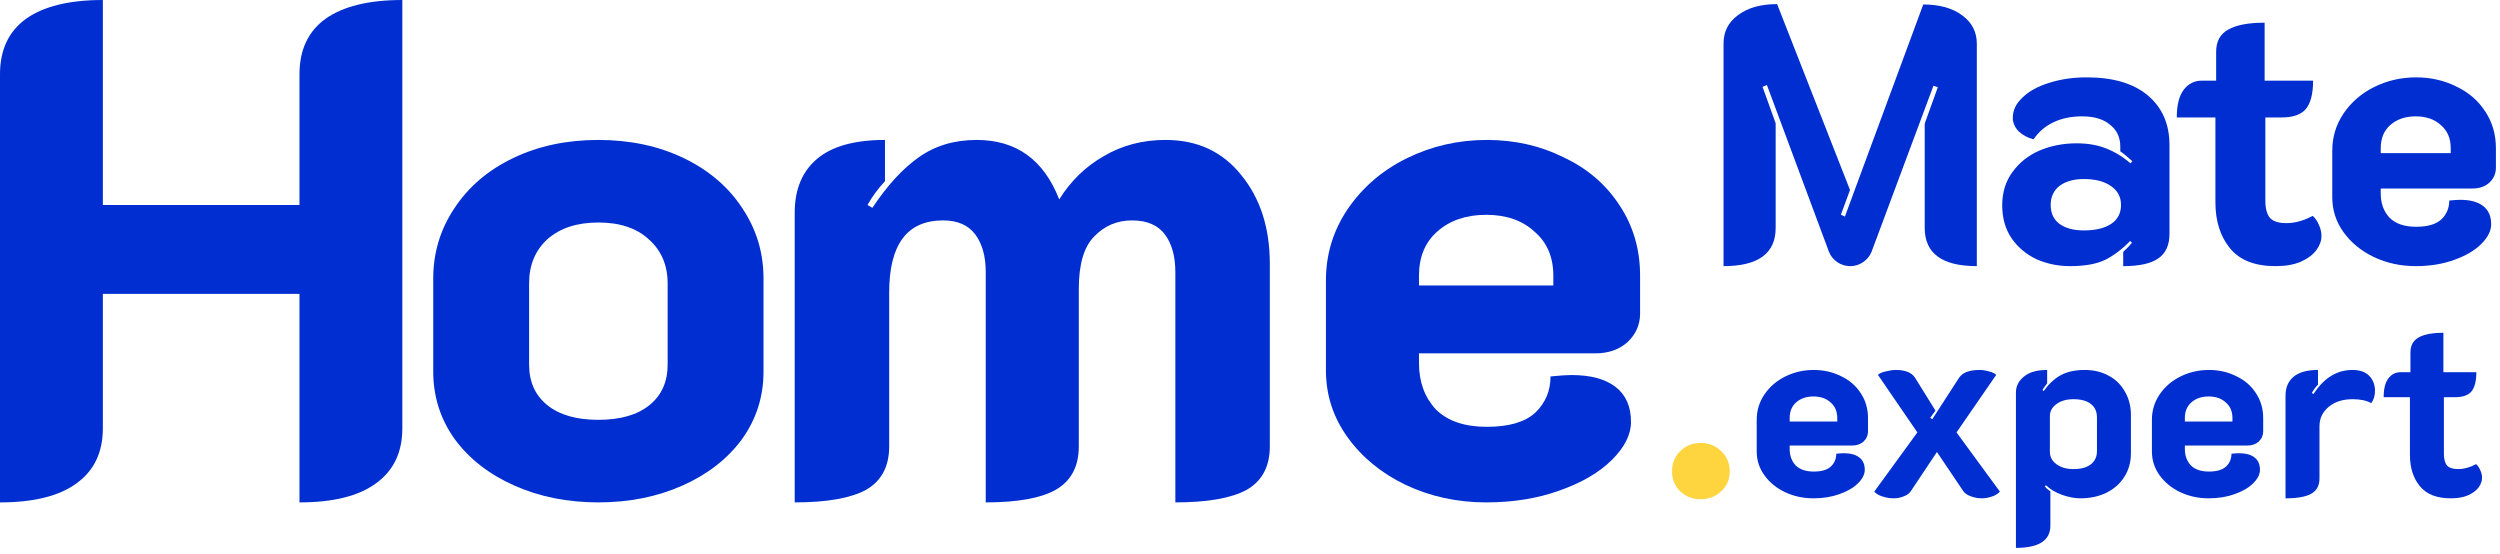
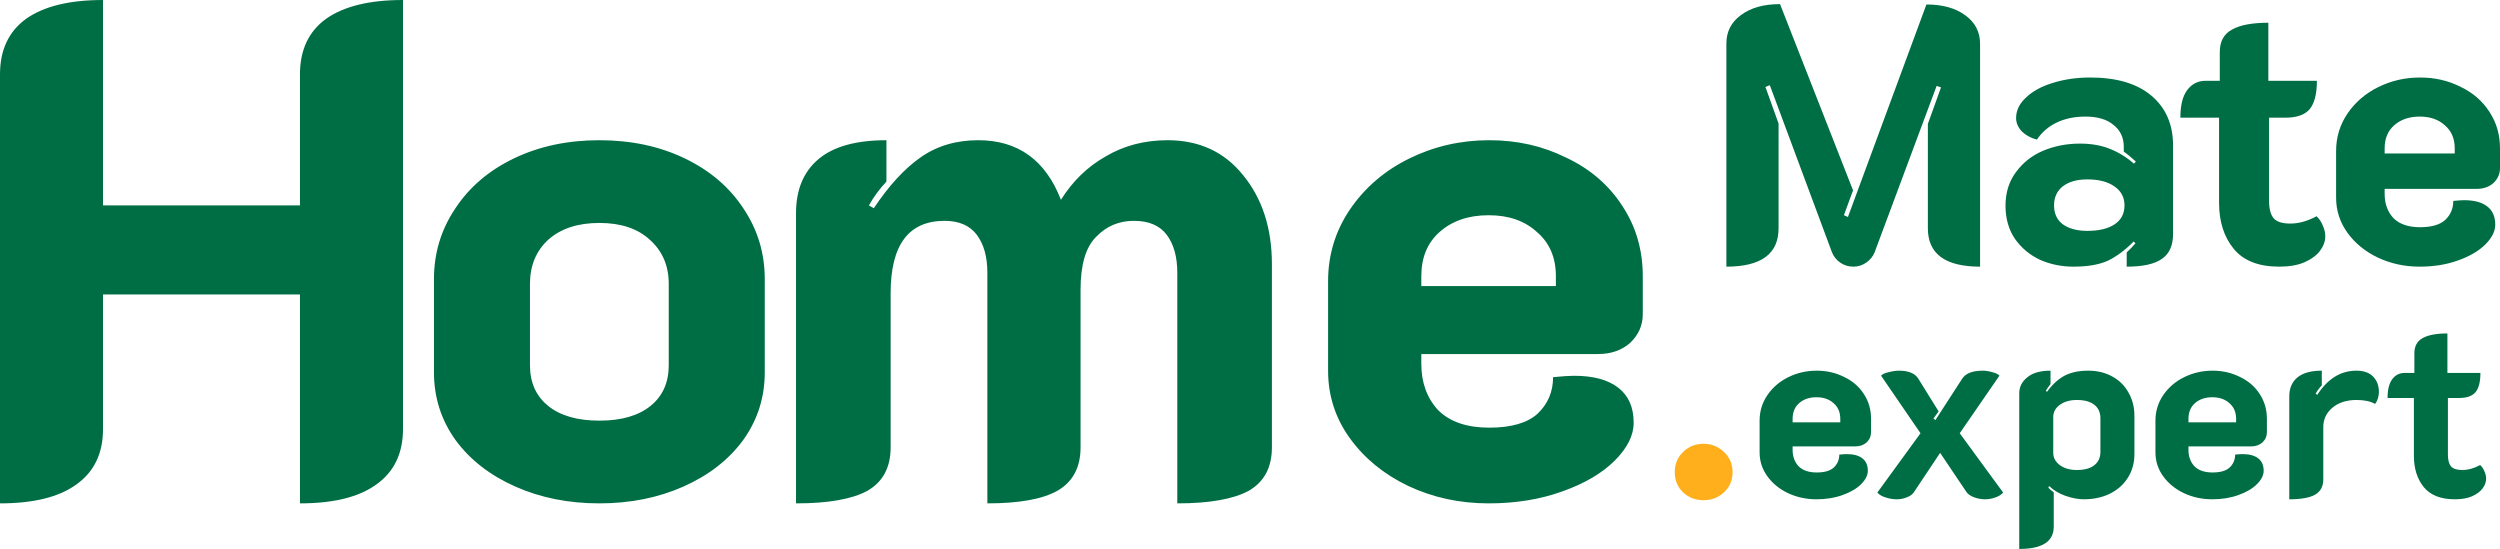
- <svg xmlns="http://www.w3.org/2000/svg" width="343" height="76" viewBox="0 0 343 76" fill="none">
-   <path d="M0 10.176C0 6.848 1.184 4.32 3.552 2.592C5.984 0.864 9.504 0 14.112 0V28.128H41.088V10.176C41.088 6.848 42.272 4.32 44.64 2.592C47.072 0.864 50.592 0 55.2 0V58.752C55.2 62.08 53.984 64.608 51.552 66.336C49.184 68.064 45.696 68.928 41.088 68.928V40.32H14.112V58.752C14.112 62.08 12.896 64.608 10.464 66.336C8.096 68.064 4.608 68.928 0 68.928V10.176Z" fill="#002ED0" />
-   <path d="M82.097 68.928C77.873 68.928 74.033 68.16 70.577 66.624C67.121 65.088 64.401 62.976 62.417 60.288C60.433 57.536 59.441 54.432 59.441 50.976V38.208C59.441 34.688 60.401 31.488 62.321 28.608C64.241 25.664 66.929 23.36 70.385 21.696C73.841 20.032 77.745 19.2 82.097 19.2C86.449 19.2 90.353 20.032 93.809 21.696C97.265 23.36 99.953 25.664 101.873 28.608C103.793 31.488 104.753 34.688 104.753 38.208V50.976C104.753 54.432 103.761 57.536 101.777 60.288C99.793 62.976 97.073 65.088 93.617 66.624C90.161 68.16 86.321 68.928 82.097 68.928ZM82.097 57.6C85.105 57.6 87.441 56.928 89.105 55.584C90.769 54.24 91.601 52.384 91.601 50.016V38.88C91.601 36.384 90.737 34.368 89.009 32.832C87.345 31.296 85.041 30.528 82.097 30.528C79.153 30.528 76.817 31.296 75.089 32.832C73.425 34.368 72.593 36.384 72.593 38.88V50.016C72.593 52.384 73.425 54.24 75.089 55.584C76.753 56.928 79.089 57.6 82.097 57.6Z" fill="#002ED0" />
-   <path d="M109.035 29.184C109.035 25.984 110.059 23.52 112.107 21.792C114.155 20.064 117.259 19.2 121.419 19.2V24.864C120.459 25.888 119.659 26.976 119.019 28.128L119.691 28.512C121.739 25.44 123.851 23.136 126.027 21.6C128.267 20 130.923 19.2 133.995 19.2C139.435 19.2 143.211 21.92 145.323 27.36C146.923 24.8 148.971 22.816 151.467 21.408C153.963 19.936 156.779 19.2 159.915 19.2C164.267 19.2 167.723 20.8 170.283 24C172.907 27.2 174.219 31.264 174.219 36.192V61.248C174.219 64 173.163 65.984 171.051 67.2C168.939 68.352 165.675 68.928 161.259 68.928V37.344C161.259 35.168 160.779 33.44 159.819 32.16C158.859 30.88 157.355 30.24 155.307 30.24C153.259 30.24 151.531 30.976 150.123 32.448C148.715 33.856 148.011 36.256 148.011 39.648V61.248C148.011 64 146.955 65.984 144.843 67.2C142.795 68.352 139.595 68.928 135.243 68.928V37.344C135.243 35.168 134.763 33.44 133.803 32.16C132.843 30.88 131.371 30.24 129.387 30.24C124.459 30.24 121.995 33.536 121.995 40.128V61.248C121.995 64 120.939 65.984 118.827 67.2C116.715 68.352 113.451 68.928 109.035 68.928V29.184Z" fill="#002ED0" />
-   <path d="M203.9 68.928C199.932 68.928 196.252 68.128 192.86 66.528C189.532 64.928 186.876 62.752 184.892 60C182.908 57.248 181.916 54.176 181.916 50.784V38.496C181.916 34.912 182.908 31.648 184.892 28.704C186.94 25.696 189.66 23.36 193.052 21.696C196.444 20.032 200.092 19.2 203.996 19.2C207.836 19.2 211.356 20 214.556 21.6C217.82 23.136 220.38 25.344 222.236 28.224C224.092 31.04 225.02 34.24 225.02 37.824V43.008C225.02 44.544 224.444 45.856 223.292 46.944C222.14 47.968 220.668 48.48 218.876 48.48H194.684V49.824C194.684 52.384 195.452 54.496 196.988 56.16C198.588 57.76 200.924 58.56 203.996 58.56C207.004 58.56 209.212 57.92 210.62 56.64C212.028 55.296 212.732 53.632 212.732 51.648C214.012 51.52 214.972 51.456 215.612 51.456C218.236 51.456 220.252 52 221.66 53.088C223.068 54.176 223.772 55.776 223.772 57.888C223.772 59.616 222.908 61.344 221.18 63.072C219.452 64.8 217.052 66.208 213.98 67.296C210.972 68.384 207.612 68.928 203.9 68.928ZM213.116 39.168V37.824C213.116 35.264 212.252 33.248 210.524 31.776C208.86 30.24 206.652 29.472 203.9 29.472C201.148 29.472 198.908 30.24 197.18 31.776C195.516 33.248 194.684 35.264 194.684 37.824V39.168H213.116Z" fill="#002ED0" />
-   <path d="M236.47 5.964C236.47 4.331 237.137 3.031 238.47 2.064C239.803 1.064 241.587 0.564 243.82 0.564L253.82 26.064L252.57 29.464L253.12 29.714L263.87 0.614C266.103 0.614 267.887 1.114 269.22 2.114C270.553 3.081 271.22 4.381 271.22 6.014V36.514C266.453 36.514 264.07 34.764 264.07 31.264V16.964L265.87 11.964L265.27 11.764L256.77 34.564C256.537 35.131 256.153 35.597 255.62 35.964C255.087 36.331 254.503 36.514 253.87 36.514C253.203 36.514 252.603 36.331 252.07 35.964C251.537 35.597 251.153 35.114 250.92 34.514L242.42 11.664L241.82 11.914L243.62 16.914V31.264C243.62 34.764 241.237 36.514 236.47 36.514V5.964Z" fill="#002ED0" />
-   <path d="M284.004 36.514C282.371 36.514 280.838 36.197 279.404 35.564C278.004 34.897 276.871 33.947 276.004 32.714C275.138 31.447 274.704 29.931 274.704 28.164C274.704 26.397 275.171 24.881 276.104 23.614C277.038 22.314 278.271 21.331 279.804 20.664C281.371 19.997 283.071 19.664 284.904 19.664C286.438 19.664 287.788 19.897 288.954 20.364C290.154 20.831 291.271 21.514 292.304 22.414L292.554 22.114C291.854 21.481 291.304 21.031 290.904 20.764V20.114C290.904 18.847 290.438 17.847 289.504 17.114C288.604 16.347 287.321 15.964 285.654 15.964C284.188 15.964 282.888 16.231 281.754 16.764C280.621 17.297 279.704 18.081 279.004 19.114C278.204 18.914 277.521 18.547 276.954 18.014C276.421 17.447 276.154 16.831 276.154 16.164C276.154 15.131 276.604 14.197 277.504 13.364C278.404 12.497 279.621 11.831 281.154 11.364C282.721 10.864 284.438 10.614 286.304 10.614C289.938 10.614 292.738 11.447 294.704 13.114C296.671 14.781 297.654 17.047 297.654 19.914V32.064C297.654 33.631 297.138 34.764 296.104 35.464C295.104 36.164 293.504 36.514 291.304 36.514V34.564C291.804 34.097 292.204 33.681 292.504 33.314L292.254 33.064C291.154 34.197 290.004 35.064 288.804 35.664C287.604 36.231 286.004 36.514 284.004 36.514ZM285.904 31.614C287.504 31.614 288.754 31.314 289.654 30.714C290.554 30.114 291.004 29.247 291.004 28.114C291.004 27.014 290.538 26.147 289.604 25.514C288.704 24.881 287.471 24.564 285.904 24.564C284.504 24.564 283.388 24.881 282.554 25.514C281.754 26.147 281.354 27.014 281.354 28.114C281.354 29.247 281.754 30.114 282.554 30.714C283.388 31.314 284.504 31.614 285.904 31.614Z" fill="#002ED0" />
-   <path d="M312.206 36.514C309.372 36.514 307.289 35.697 305.956 34.064C304.622 32.431 303.956 30.331 303.956 27.764V16.114H298.656C298.656 14.414 298.972 13.147 299.606 12.314C300.239 11.481 301.072 11.064 302.106 11.064H304.056V7.114C304.056 5.681 304.606 4.664 305.706 4.064C306.806 3.431 308.472 3.114 310.706 3.114V11.064H317.356C317.356 12.864 317.022 14.164 316.356 14.964C315.689 15.731 314.589 16.114 313.056 16.114H310.806V27.514C310.806 28.614 311.022 29.414 311.456 29.914C311.889 30.381 312.639 30.614 313.706 30.614C314.872 30.614 316.072 30.281 317.306 29.614C317.672 29.947 317.956 30.364 318.156 30.864C318.389 31.364 318.506 31.864 318.506 32.364C318.506 33.031 318.272 33.681 317.806 34.314C317.339 34.947 316.622 35.481 315.656 35.914C314.722 36.314 313.572 36.514 312.206 36.514Z" fill="#002ED0" />
-   <path d="M331.438 36.514C329.371 36.514 327.454 36.097 325.688 35.264C323.954 34.431 322.571 33.297 321.538 31.864C320.504 30.431 319.988 28.831 319.988 27.064V20.664C319.988 18.797 320.504 17.097 321.538 15.564C322.604 13.997 324.021 12.781 325.788 11.914C327.554 11.047 329.454 10.614 331.488 10.614C333.488 10.614 335.321 11.031 336.988 11.864C338.688 12.664 340.021 13.814 340.988 15.314C341.954 16.781 342.438 18.447 342.438 20.314V23.014C342.438 23.814 342.138 24.497 341.538 25.064C340.938 25.597 340.171 25.864 339.238 25.864H326.638V26.564C326.638 27.897 327.038 28.997 327.838 29.864C328.671 30.697 329.888 31.114 331.488 31.114C333.054 31.114 334.204 30.781 334.938 30.114C335.671 29.414 336.038 28.547 336.038 27.514C336.704 27.447 337.204 27.414 337.538 27.414C338.904 27.414 339.954 27.697 340.688 28.264C341.421 28.831 341.788 29.664 341.788 30.764C341.788 31.664 341.338 32.564 340.438 33.464C339.538 34.364 338.288 35.097 336.688 35.664C335.121 36.231 333.371 36.514 331.438 36.514ZM336.238 21.014V20.314C336.238 18.981 335.788 17.931 334.888 17.164C334.021 16.364 332.871 15.964 331.438 15.964C330.004 15.964 328.838 16.364 327.938 17.164C327.071 17.931 326.638 18.981 326.638 20.314V21.014H336.238Z" fill="#002ED0" />
-   <path d="M233.336 68.496C232.248 68.496 231.32 68.144 230.552 67.44C229.784 66.704 229.4 65.776 229.4 64.656C229.4 63.536 229.784 62.608 230.552 61.872C231.32 61.136 232.248 60.768 233.336 60.768C234.424 60.768 235.352 61.136 236.12 61.872C236.92 62.608 237.32 63.536 237.32 64.656C237.32 65.776 236.92 66.704 236.12 67.44C235.352 68.144 234.424 68.496 233.336 68.496Z" fill="#FFD53F" />
-   <path d="M248.808 68.37C247.402 68.37 246.099 68.087 244.898 67.52C243.719 66.953 242.778 66.183 242.076 65.208C241.373 64.233 241.022 63.145 241.022 61.944V57.592C241.022 56.323 241.373 55.167 242.076 54.124C242.801 53.059 243.764 52.231 244.966 51.642C246.167 51.053 247.459 50.758 248.842 50.758C250.202 50.758 251.448 51.041 252.582 51.608C253.738 52.152 254.644 52.934 255.302 53.954C255.959 54.951 256.288 56.085 256.288 57.354V59.19C256.288 59.734 256.084 60.199 255.676 60.584C255.268 60.947 254.746 61.128 254.112 61.128H245.544V61.604C245.544 62.511 245.816 63.259 246.36 63.848C246.926 64.415 247.754 64.698 248.842 64.698C249.907 64.698 250.689 64.471 251.188 64.018C251.686 63.542 251.936 62.953 251.936 62.25C252.389 62.205 252.729 62.182 252.956 62.182C253.885 62.182 254.599 62.375 255.098 62.76C255.596 63.145 255.846 63.712 255.846 64.46C255.846 65.072 255.54 65.684 254.928 66.296C254.316 66.908 253.466 67.407 252.378 67.792C251.312 68.177 250.122 68.37 248.808 68.37ZM252.072 57.83V57.354C252.072 56.447 251.766 55.733 251.154 55.212C250.564 54.668 249.782 54.396 248.808 54.396C247.833 54.396 247.04 54.668 246.428 55.212C245.838 55.733 245.544 56.447 245.544 57.354V57.83H252.072Z" fill="#002ED0" />
-   <path d="M259.798 68.37C259.322 68.37 258.835 68.291 258.336 68.132C257.838 67.996 257.441 67.769 257.146 67.452L263.062 59.326L257.656 51.438C257.838 51.234 258.189 51.075 258.71 50.962C259.232 50.826 259.696 50.758 260.104 50.758C261.419 50.758 262.303 51.121 262.756 51.846L265.544 56.334L264.83 57.32L265.102 57.524L268.774 51.846C269.25 51.121 270.191 50.758 271.596 50.758C272.004 50.758 272.435 50.826 272.888 50.962C273.364 51.075 273.693 51.234 273.874 51.438L268.434 59.326L274.384 67.452C274.09 67.769 273.716 67.996 273.262 68.132C272.809 68.291 272.356 68.37 271.902 68.37C271.404 68.37 270.905 68.279 270.406 68.098C269.93 67.917 269.59 67.69 269.386 67.418L265.748 62.012L262.144 67.418C261.94 67.713 261.623 67.939 261.192 68.098C260.762 68.279 260.297 68.37 259.798 68.37Z" fill="#002ED0" />
-   <path d="M276.586 53.852C276.586 52.991 276.949 52.265 277.674 51.676C278.399 51.064 279.465 50.758 280.87 50.758V52.594C280.598 52.934 280.383 53.24 280.224 53.512L280.394 53.648C281.097 52.673 281.879 51.948 282.74 51.472C283.624 50.996 284.723 50.758 286.038 50.758C287.262 50.758 288.35 51.019 289.302 51.54C290.277 52.061 291.025 52.798 291.546 53.75C292.09 54.679 292.362 55.745 292.362 56.946V62.182C292.362 63.406 292.056 64.494 291.444 65.446C290.855 66.375 290.027 67.101 288.962 67.622C287.919 68.121 286.741 68.37 285.426 68.37C284.655 68.37 283.817 68.211 282.91 67.894C282.026 67.577 281.289 67.135 280.7 66.568L280.564 66.738C280.677 66.919 280.927 67.146 281.312 67.418V72.11C281.312 74.15 279.737 75.17 276.586 75.17V53.852ZM284.474 64.358C285.517 64.358 286.31 64.143 286.854 63.712C287.421 63.281 287.704 62.669 287.704 61.876V57.286C287.704 56.47 287.421 55.847 286.854 55.416C286.31 54.985 285.517 54.77 284.474 54.77C283.522 54.77 282.74 54.997 282.128 55.45C281.539 55.881 281.244 56.436 281.244 57.116V62.012C281.244 62.669 281.539 63.225 282.128 63.678C282.74 64.131 283.522 64.358 284.474 64.358Z" fill="#002ED0" />
-   <path d="M303.028 68.37C301.623 68.37 300.32 68.087 299.118 67.52C297.94 66.953 296.999 66.183 296.296 65.208C295.594 64.233 295.242 63.145 295.242 61.944V57.592C295.242 56.323 295.594 55.167 296.296 54.124C297.022 53.059 297.985 52.231 299.186 51.642C300.388 51.053 301.68 50.758 303.062 50.758C304.422 50.758 305.669 51.041 306.802 51.608C307.958 52.152 308.865 52.934 309.522 53.954C310.18 54.951 310.508 56.085 310.508 57.354V59.19C310.508 59.734 310.304 60.199 309.896 60.584C309.488 60.947 308.967 61.128 308.332 61.128H299.764V61.604C299.764 62.511 300.036 63.259 300.58 63.848C301.147 64.415 301.974 64.698 303.062 64.698C304.128 64.698 304.91 64.471 305.408 64.018C305.907 63.542 306.156 62.953 306.156 62.25C306.61 62.205 306.95 62.182 307.176 62.182C308.106 62.182 308.82 62.375 309.318 62.76C309.817 63.145 310.066 63.712 310.066 64.46C310.066 65.072 309.76 65.684 309.148 66.296C308.536 66.908 307.686 67.407 306.598 67.792C305.533 68.177 304.343 68.37 303.028 68.37ZM306.292 57.83V57.354C306.292 56.447 305.986 55.733 305.374 55.212C304.785 54.668 304.003 54.396 303.028 54.396C302.054 54.396 301.26 54.668 300.648 55.212C300.059 55.733 299.764 56.447 299.764 57.354V57.83H306.292Z" fill="#002ED0" />
-   <path d="M322.788 54.77C321.428 54.77 320.329 55.121 319.49 55.824C318.652 56.527 318.232 57.411 318.232 58.476V65.65C318.232 66.625 317.847 67.327 317.076 67.758C316.328 68.166 315.161 68.37 313.574 68.37V54.294C313.574 53.161 313.948 52.288 314.696 51.676C315.444 51.064 316.555 50.758 318.028 50.758V52.764C317.688 53.127 317.405 53.512 317.178 53.92L317.416 54.056C318.844 51.857 320.624 50.758 322.754 50.758C323.774 50.758 324.545 51.03 325.066 51.574C325.588 52.118 325.848 52.809 325.848 53.648C325.848 54.283 325.678 54.838 325.338 55.314C324.704 54.951 323.854 54.77 322.788 54.77Z" fill="#002ED0" />
-   <path d="M336.253 68.37C334.326 68.37 332.91 67.815 332.003 66.704C331.096 65.593 330.643 64.165 330.643 62.42V54.498H327.039C327.039 53.342 327.254 52.481 327.685 51.914C328.116 51.347 328.682 51.064 329.385 51.064H330.711V48.378C330.711 47.403 331.085 46.712 331.833 46.304C332.581 45.873 333.714 45.658 335.233 45.658V51.064H339.755C339.755 52.288 339.528 53.172 339.075 53.716C338.622 54.237 337.874 54.498 336.831 54.498H335.301V62.25C335.301 62.998 335.448 63.542 335.743 63.882C336.038 64.199 336.548 64.358 337.273 64.358C338.066 64.358 338.882 64.131 339.721 63.678C339.97 63.905 340.163 64.188 340.299 64.528C340.458 64.868 340.537 65.208 340.537 65.548C340.537 66.001 340.378 66.443 340.061 66.874C339.744 67.305 339.256 67.667 338.599 67.962C337.964 68.234 337.182 68.37 336.253 68.37Z" fill="#002ED0" />
+ <svg xmlns="http://www.w3.org/2000/svg" width="1052" height="231" fill="none">
+   <path d="M0 31.271C0 21.044 3.637 13.276 10.912 7.965 18.383 2.655 29.197 0 43.353 0v86.438h82.873V31.271c0-10.227 3.637-17.995 10.912-23.306C144.61 2.655 155.423 0 169.58 0v180.547c0 10.227-3.736 17.996-11.207 23.306-7.275 5.31-17.991 7.965-32.147 7.965v-87.913H43.353v56.642c0 10.227-3.735 17.996-11.207 23.306-7.274 5.31-17.99 7.965-32.146 7.965V31.271zm252.21 180.547c-12.976 0-24.773-2.36-35.39-7.08-10.617-4.72-18.973-11.211-25.068-19.471-6.095-8.457-9.143-17.996-9.143-28.616v-39.236c0-10.818 2.949-20.651 8.848-29.502 5.898-9.047 14.156-16.127 24.773-21.24 10.617-5.114 22.611-7.67 35.98-7.67 13.37 0 25.364 2.556 35.981 7.67 10.617 5.113 18.875 12.193 24.773 21.24 5.898 8.85 8.848 18.684 8.848 29.502v39.236c0 10.62-3.048 20.159-9.143 28.616-6.095 8.26-14.451 14.751-25.068 19.471-10.617 4.72-22.414 7.08-35.391 7.08zm0-34.811c9.241 0 16.418-2.065 21.53-6.195 5.112-4.131 7.668-9.834 7.668-17.111V119.48c0-7.671-2.655-13.866-7.963-18.586-5.112-4.72-12.19-7.08-21.235-7.08-9.044 0-16.22 2.36-21.529 7.08-5.112 4.72-7.668 10.915-7.668 18.586v34.221c0 7.277 2.556 12.98 7.668 17.111 5.112 4.13 12.288 6.195 21.529 6.195zm82.756-87.324c0-9.833 3.145-17.405 9.437-22.715 6.292-5.31 15.828-7.966 28.607-7.966v17.406c-2.949 3.147-5.406 6.49-7.373 10.03l2.065 1.18c6.291-9.44 12.78-16.52 19.465-21.24 6.881-4.917 15.041-7.376 24.478-7.376 16.712 0 28.312 8.359 34.801 25.076 4.915-7.867 11.207-13.964 18.875-18.29 7.668-4.524 16.319-6.786 25.953-6.786 13.369 0 23.987 4.917 31.851 14.75 8.061 9.835 12.092 22.323 12.092 37.467v76.998c0 8.457-3.244 14.554-9.732 18.291-6.489 3.54-16.516 5.31-30.082 5.31v-97.059c0-6.687-1.475-11.997-4.424-15.93-2.949-3.934-7.57-5.9-13.862-5.9-6.291 0-11.6 2.261-15.925 6.785-4.326 4.327-6.489 11.702-6.489 22.126v66.377c0 8.457-3.244 14.554-9.732 18.291-6.292 3.54-16.122 5.31-29.492 5.31v-97.059c0-6.687-1.475-11.997-4.424-15.93-2.949-3.934-7.471-5.9-13.566-5.9-15.139 0-22.709 10.128-22.709 30.386v64.902c0 8.457-3.244 14.554-9.732 18.291-6.489 3.54-16.516 5.31-30.082 5.31V89.683zM626.4 211.818c-12.19 0-23.495-2.458-33.915-7.375-10.224-4.917-18.384-11.604-24.479-20.061-6.095-8.457-9.142-17.897-9.142-28.321V118.3c0-11.014 3.047-21.045 9.142-30.092 6.292-9.243 14.648-16.422 25.068-21.535 10.421-5.114 21.628-7.67 33.621-7.67 11.797 0 22.611 2.458 32.442 7.374 10.027 4.72 17.892 11.506 23.593 20.356 5.702 8.654 8.553 18.488 8.553 29.501v15.931c0 4.72-1.769 8.752-5.309 12.096-3.539 3.146-8.061 4.72-13.566 4.72h-74.32v4.13c0 7.867 2.359 14.357 7.078 19.471 4.915 4.916 12.092 7.375 21.529 7.375 9.241 0 16.024-1.967 20.35-5.9 4.325-4.13 6.488-9.244 6.488-15.341 3.932-.393 6.882-.59 8.848-.59 8.061 0 14.254 1.672 18.58 5.015 4.325 3.344 6.488 8.261 6.488 14.751 0 5.31-2.654 10.62-7.963 15.93-5.308 5.311-12.681 9.637-22.119 12.981-9.241 3.343-19.563 5.015-30.967 5.015zm28.313-91.453v-4.131c0-7.867-2.654-14.062-7.963-18.585-5.112-4.72-11.895-7.08-20.35-7.08-8.454 0-15.335 2.36-20.644 7.08-5.112 4.523-7.668 10.718-7.668 18.585v4.131h56.625zm71.745-102.037c0-5.02 2.048-9.015 6.144-11.985 4.096-3.073 9.575-4.61 16.436-4.61l30.721 78.363-3.841 10.448 1.69.768 33.025-89.425c6.861 0 12.34 1.536 16.436 4.61 4.096 2.97 6.144 6.965 6.144 11.984v93.728c-14.644 0-21.966-5.378-21.966-16.134V52.131l5.53-15.365-1.843-.615-26.113 70.065c-.717 1.742-1.894 3.176-3.533 4.303-1.638 1.126-3.43 1.69-5.376 1.69-2.048 0-3.891-.564-5.53-1.69a9.454 9.454 0 01-3.533-4.456l-26.112-70.22-1.844.77 5.53 15.364v44.098c0 10.756-7.322 16.134-21.965 16.134V18.328zm146.03 93.881c-5.018 0-9.729-.973-14.132-2.92-4.301-2.048-7.783-4.968-10.445-8.758-2.663-3.892-3.994-8.553-3.994-13.982 0-5.43 1.434-10.09 4.301-13.982 2.867-3.995 6.656-7.017 11.367-9.066 4.813-2.048 10.035-3.073 15.668-3.073 4.71 0 8.857.717 12.442 2.151 3.686 1.434 7.117 3.534 10.291 6.3l.768-.922c-2.15-1.946-3.84-3.329-5.069-4.148V61.81c0-3.892-1.433-6.965-4.301-9.22-2.765-2.355-6.707-3.533-11.827-3.533-4.506 0-8.5.82-11.981 2.458-3.482 1.64-6.298 4.047-8.449 7.222-2.457-.615-4.557-1.741-6.298-3.38-1.638-1.742-2.457-3.637-2.457-5.685 0-3.176 1.382-6.044 4.147-8.605 2.765-2.663 6.503-4.712 11.213-6.146 4.813-1.536 10.087-2.305 15.822-2.305 11.161 0 19.763 2.561 25.805 7.683 6.042 5.122 9.063 12.087 9.063 20.896v37.338c0 4.814-1.587 8.297-4.762 10.448-3.072 2.151-7.987 3.227-14.746 3.227v-5.993c1.536-1.434 2.765-2.714 3.686-3.841l-.768-.768c-3.379 3.483-6.912 6.146-10.598 7.99-3.687 1.741-8.602 2.612-14.746 2.612zm5.837-15.058c4.915 0 8.755-.922 11.52-2.766 2.765-1.844 4.147-4.507 4.147-7.99 0-3.38-1.433-6.043-4.301-7.99-2.764-1.946-6.553-2.919-11.366-2.919-4.301 0-7.732.973-10.292 2.92-2.457 1.946-3.686 4.609-3.686 7.99 0 3.482 1.229 6.145 3.686 7.99 2.56 1.843 5.991 2.765 10.292 2.765zm80.799 15.058c-8.704 0-15.104-2.51-19.2-7.529-4.096-5.02-6.144-11.473-6.144-19.36V49.519h-16.283c0-5.224.973-9.117 2.919-11.678 1.946-2.56 4.506-3.84 7.68-3.84h5.991V21.86c0-4.404 1.689-7.528 5.069-9.372 3.379-1.946 8.499-2.92 15.36-2.92V34h20.43c0 5.532-1.024 9.526-3.072 11.985-2.049 2.356-5.428 3.534-10.138 3.534h-6.913v35.033c0 3.38.666 5.838 1.997 7.375 1.331 1.434 3.636 2.15 6.912 2.15 3.585 0 7.271-1.023 11.06-3.072 1.126 1.024 1.997 2.305 2.611 3.841.717 1.537 1.076 3.073 1.076 4.61 0 2.048-.717 4.046-2.151 5.992-1.434 1.946-3.635 3.585-6.605 4.917-2.867 1.229-6.4 1.844-10.599 1.844zm59.086 0c-6.35 0-12.24-1.281-17.67-3.842-5.323-2.56-9.572-6.043-12.747-10.448-3.174-4.404-4.762-9.321-4.762-14.75V63.5c0-5.736 1.588-10.96 4.762-15.672 3.277-4.815 7.629-8.554 13.057-11.217 5.43-2.663 11.26-3.995 17.51-3.995 6.14 0 11.78 1.28 16.9 3.842 5.22 2.458 9.32 5.992 12.29 10.601 2.97 4.508 4.45 9.63 4.45 15.366v8.297c0 2.458-.92 4.558-2.77 6.3-1.84 1.639-4.19 2.458-7.06 2.458h-38.71v2.151c0 4.097 1.23 7.478 3.69 10.141 2.56 2.561 6.3 3.841 11.21 3.841 4.81 0 8.35-1.024 10.6-3.073 2.25-2.15 3.38-4.814 3.38-7.99 2.05-.204 3.58-.307 4.61-.307 4.2 0 7.42.87 9.67 2.612 2.26 1.742 3.38 4.303 3.38 7.683 0 2.766-1.38 5.531-4.14 8.297-2.77 2.766-6.61 5.019-11.52 6.761-4.82 1.741-10.19 2.612-16.13 2.612zm14.74-47.632v-2.151c0-4.098-1.38-7.324-4.14-9.68-2.67-2.459-6.2-3.688-10.6-3.688-4.41 0-7.99 1.23-10.76 3.688-2.66 2.356-3.99 5.582-3.99 9.68v2.15h29.49z" fill="#006E44" />
+   <path d="M716.83 210.491c-3.343 0-6.194-1.082-8.553-3.246-2.359-2.261-3.539-5.113-3.539-8.555 0-3.442 1.18-6.293 3.539-8.555 2.359-2.262 5.21-3.393 8.553-3.393 3.342 0 6.193 1.131 8.552 3.393 2.458 2.262 3.687 5.113 3.687 8.555 0 3.442-1.229 6.294-3.687 8.555-2.359 2.164-5.21 3.246-8.552 3.246z" fill="#FFAF1B" />
+   <path d="M764.36 210.103c-4.317 0-8.321-.87-12.012-2.612-3.621-1.741-6.511-4.109-8.669-7.105-2.159-2.995-3.238-6.338-3.238-10.03v-13.374c0-3.901 1.079-7.453 3.238-10.657 2.228-3.274 5.187-5.816 8.878-7.627 3.69-1.811 7.66-2.717 11.907-2.717 4.178 0 8.008.871 11.49 2.612 3.551 1.672 6.337 4.075 8.356 7.21 2.019 3.064 3.029 6.547 3.029 10.448v5.642c0 1.672-.627 3.1-1.88 4.284-1.253 1.114-2.855 1.671-4.805 1.671h-26.321v1.463c0 2.786.835 5.085 2.506 6.896 1.741 1.741 4.283 2.612 7.625 2.612 3.273 0 5.675-.696 7.207-2.089 1.532-1.463 2.298-3.274 2.298-5.434 1.393-.139 2.438-.209 3.134-.209 2.855 0 5.048.593 6.58 1.777s2.298 2.925 2.298 5.224c0 1.881-.94 3.761-2.82 5.642-1.88 1.881-4.491 3.413-7.834 4.597-3.273 1.184-6.928 1.776-10.967 1.776zm10.027-32.389v-1.463c0-2.786-.94-4.981-2.82-6.583-1.81-1.671-4.213-2.507-7.207-2.507-2.994 0-5.432.836-7.312 2.507-1.81 1.602-2.715 3.797-2.715 6.583v1.463h20.054zm23.738 32.389c-1.463 0-2.96-.243-4.492-.731-1.532-.418-2.75-1.115-3.656-2.09l18.175-24.971-16.608-24.24c.557-.627 1.636-1.115 3.238-1.463 1.602-.418 3.029-.627 4.283-.627 4.038 0 6.754 1.115 8.147 3.344l8.565 13.791-2.194 3.03.836.627 11.281-17.448c1.462-2.229 4.352-3.344 8.669-3.344 1.253 0 2.577.209 3.969.627 1.463.348 2.472.836 3.029 1.463l-16.712 24.24 18.279 24.971c-.905.975-2.054 1.672-3.447 2.09a12.558 12.558 0 01-4.178.731c-1.532 0-3.064-.278-4.596-.835-1.462-.558-2.507-1.254-3.133-2.09l-11.177-16.613-11.071 16.613c-.627.905-1.602 1.602-2.925 2.09-1.323.557-2.751.835-4.282.835zm51.573-44.614c0-2.647 1.114-4.876 3.343-6.687 2.228-1.881 5.501-2.821 9.818-2.821v5.642c-.836 1.045-1.497 1.985-1.985 2.821l.523.418c2.158-2.995 4.561-5.224 7.207-6.687 2.715-1.463 6.093-2.194 10.131-2.194 3.761 0 7.103.801 10.028 2.403 2.994 1.602 5.292 3.866 6.894 6.792 1.671 2.855 2.506 6.129 2.506 9.821v16.09c0 3.762-.94 7.105-2.82 10.031-1.81 2.856-4.352 5.085-7.625 6.687-3.203 1.532-6.824 2.298-10.863 2.298-2.367 0-4.944-.487-7.729-1.462-2.716-.976-4.979-2.334-6.789-4.075l-.418.522c.348.557 1.114 1.254 2.298 2.09v14.419c0 6.269-4.84 9.403-14.519 9.403v-65.511zm24.233 32.285c3.203 0 5.64-.661 7.311-1.985 1.741-1.323 2.612-3.204 2.612-5.642v-14.105c0-2.508-.871-4.423-2.612-5.747-1.671-1.323-4.108-1.985-7.311-1.985-2.925 0-5.327.697-7.207 2.09-1.811 1.323-2.716 3.03-2.716 5.119v15.046c0 2.02.905 3.727 2.716 5.12 1.88 1.393 4.282 2.089 7.207 2.089zm57 12.329c-4.317 0-8.321-.87-12.012-2.612-3.621-1.741-6.511-4.109-8.669-7.105-2.159-2.995-3.238-6.338-3.238-10.03v-13.374c0-3.901 1.079-7.453 3.238-10.657 2.228-3.274 5.187-5.816 8.878-7.627s7.66-2.717 11.907-2.717c4.178 0 8.008.871 11.49 2.612 3.551 1.672 6.337 4.075 8.356 7.21 2.019 3.064 3.029 6.547 3.029 10.448v5.642c0 1.672-.627 3.1-1.88 4.284-1.253 1.114-2.855 1.671-4.805 1.671h-26.321v1.463c0 2.786.835 5.085 2.506 6.896 1.741 1.741 4.283 2.612 7.625 2.612 3.273 0 5.675-.696 7.207-2.089 1.532-1.463 2.298-3.274 2.298-5.434 1.393-.139 2.438-.209 3.134-.209 2.855 0 5.048.593 6.58 1.777s2.298 2.925 2.298 5.224c0 1.881-.94 3.761-2.82 5.642-1.88 1.881-4.491 3.413-7.834 4.597-3.273 1.184-6.928 1.776-10.967 1.776zm10.027-32.389v-1.463c0-2.786-.94-4.981-2.82-6.583-1.81-1.671-4.213-2.507-7.207-2.507-2.994 0-5.432.836-7.312 2.507-1.81 1.602-2.715 3.797-2.715 6.583v1.463h20.054zm50.678-9.404c-4.178 0-7.556 1.08-10.132 3.239-2.576 2.159-3.865 4.876-3.865 8.15v22.046c0 2.995-1.183 5.154-3.551 6.478-2.298 1.253-5.884 1.88-10.759 1.88v-43.256c0-3.482 1.15-6.164 3.447-8.045 2.298-1.881 5.71-2.821 10.237-2.821v6.165a17.9 17.9 0 00-2.612 3.552l.732.418c4.386-6.757 9.853-10.135 16.398-10.135 3.134 0 5.501.836 7.103 2.508 1.606 1.671 2.406 3.796 2.406 6.373 0 1.951-.53 3.657-1.57 5.12-1.95-1.115-4.561-1.672-7.834-1.672zM1033 210.103c-5.92 0-10.27-1.706-13.06-5.119-2.78-3.413-4.17-7.802-4.17-13.165v-24.345h-11.08c0-3.552.67-6.199 1.99-7.94 1.32-1.742 3.06-2.613 5.22-2.613h4.07v-8.254c0-2.995 1.15-5.119 3.45-6.373 2.3-1.324 5.78-1.985 10.45-1.985v16.612h13.89c0 3.762-.7 6.478-2.09 8.15-1.39 1.602-3.69 2.403-6.89 2.403h-4.7v23.822c0 2.299.45 3.971 1.35 5.016.91.975 2.48 1.462 4.7 1.462 2.44 0 4.95-.696 7.52-2.089.77.696 1.36 1.567 1.78 2.612.49 1.045.73 2.089.73 3.134 0 1.393-.49 2.752-1.46 4.075-.98 1.324-2.47 2.438-4.49 3.344-1.95.835-4.36 1.253-7.21 1.253z" fill="#006E44" />
</svg>
